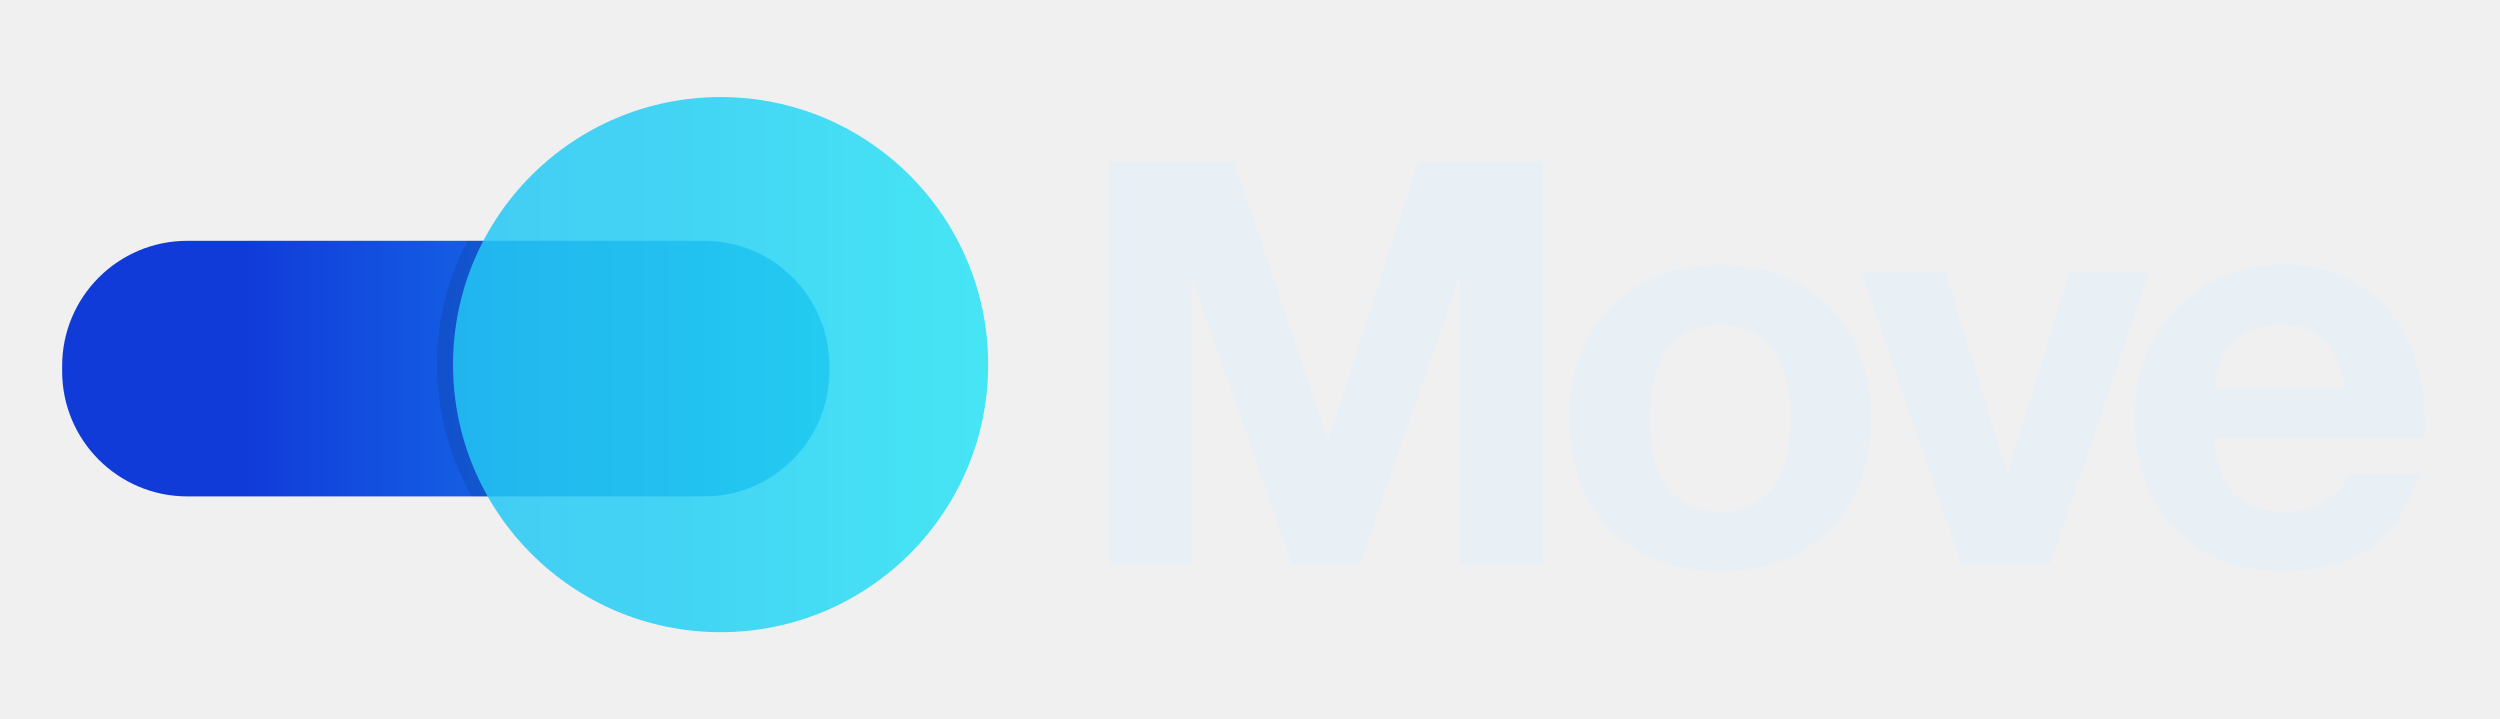
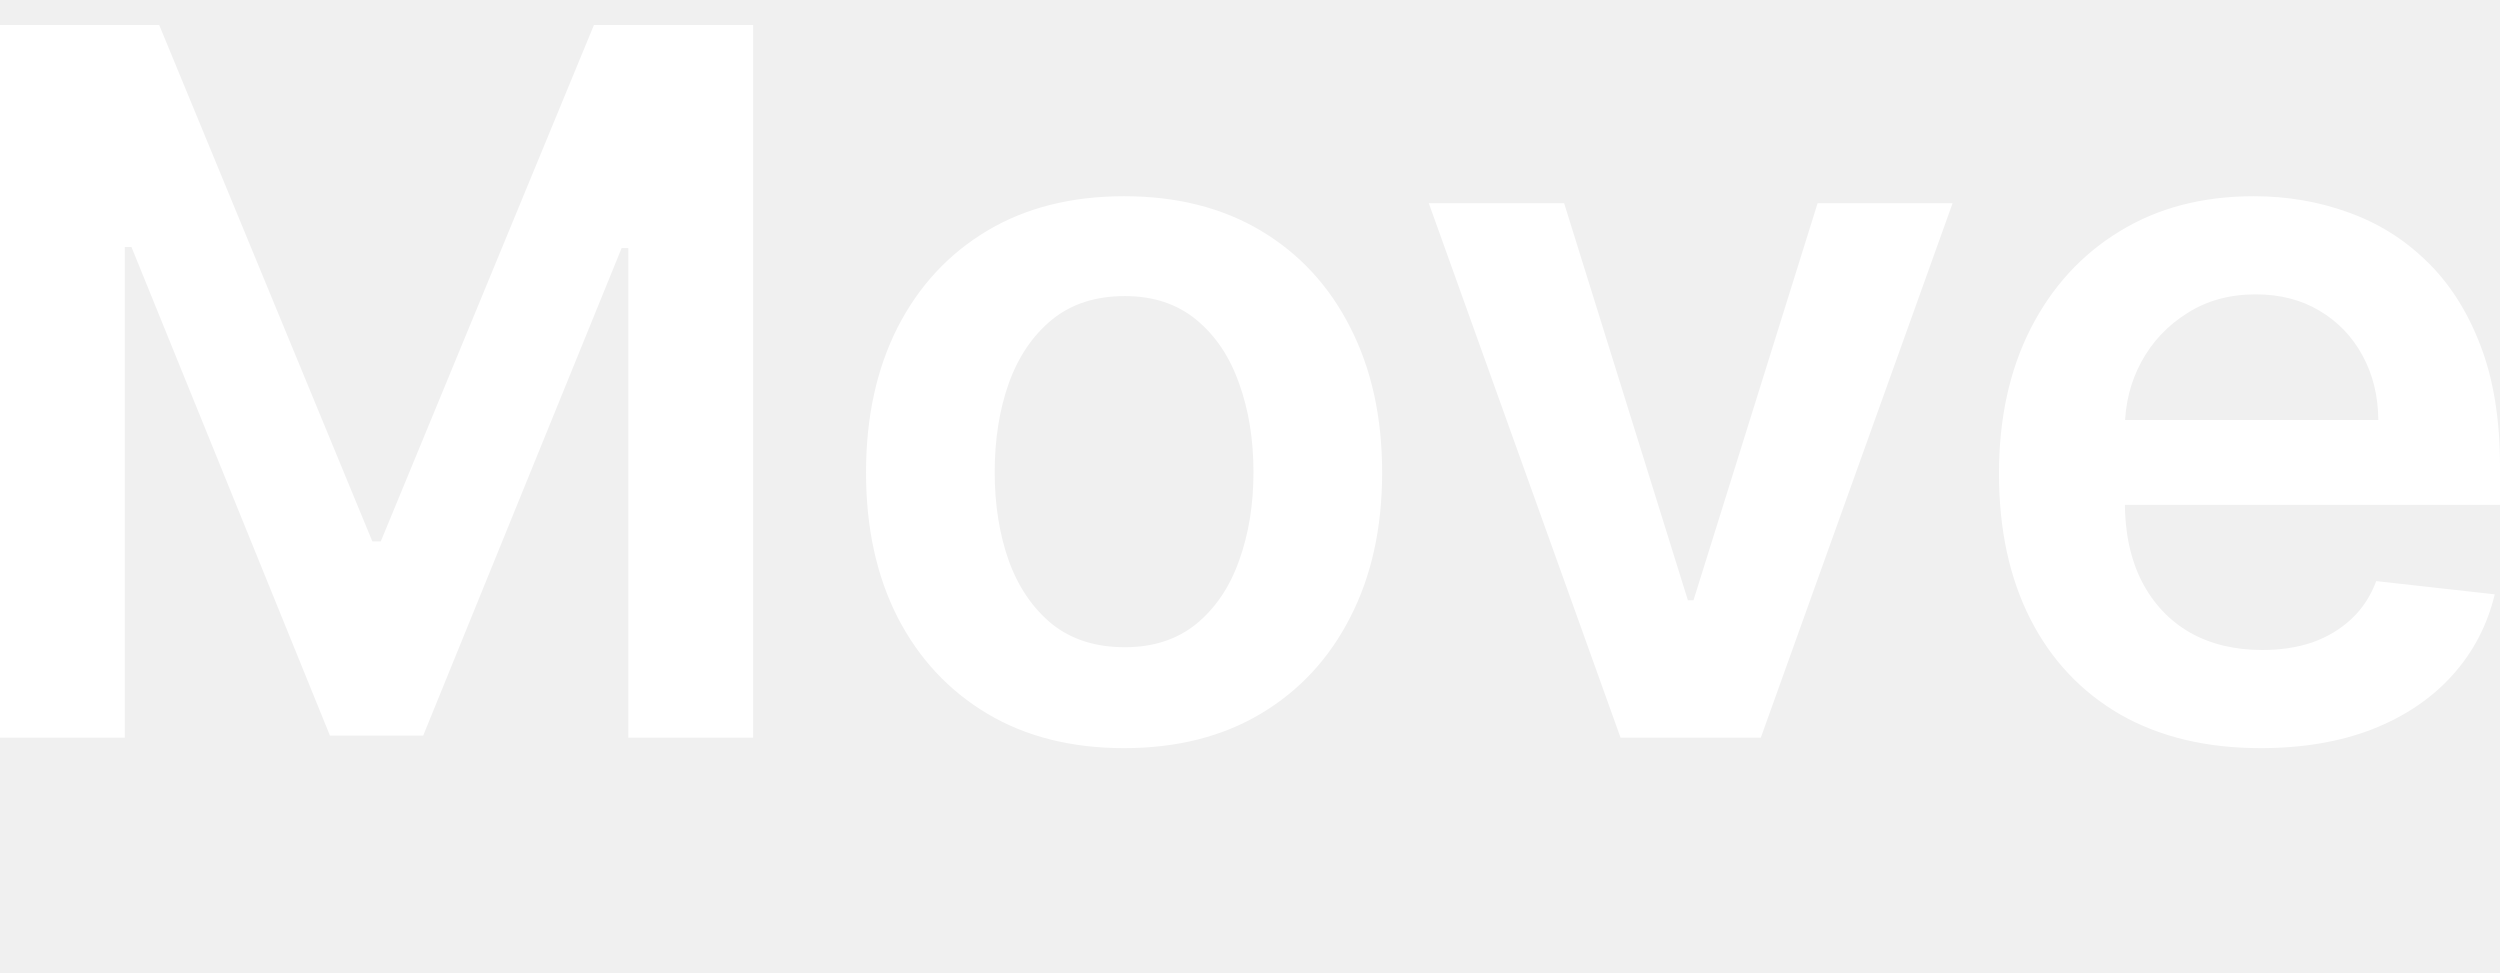
- <svg xmlns="http://www.w3.org/2000/svg" version="1.1" id="Layer_1" x="0px" y="0px" viewBox="0 0 313 90" style="enable-background:new 0 0 313 90;" xml:space="preserve">
-   <style type="text/css">
- 	.st0{fill:#E9F0F5;}
- 	.st1{fill:url(#SVGID_1_);}
- 	.st2{opacity:0.1;}
- 	.st3{opacity:0.85;fill:url(#SVGID_2_);}
- </style>
-   <g>
-     <g>
-       <g>
-         <path class="st0" d="M154.45,20.2l11.79,34.67h0.14l11.16-34.67h15.61v50.42h-10.38V34.89h-0.14l-12.36,35.73h-8.54l-12.36-35.38     h-0.14v35.38h-10.38V20.2H154.45z" />
-         <path class="st0" d="M197.81,44.46c0.89-2.38,2.16-4.4,3.81-6.07c1.65-1.67,3.62-2.97,5.93-3.88c2.31-0.92,4.9-1.38,7.77-1.38     c2.87,0,5.47,0.46,7.8,1.38c2.33,0.92,4.32,2.21,5.97,3.88c1.65,1.67,2.92,3.7,3.81,6.07c0.89,2.38,1.34,5.03,1.34,7.94     s-0.45,5.55-1.34,7.91c-0.89,2.35-2.17,4.37-3.81,6.04c-1.65,1.67-3.64,2.95-5.97,3.85c-2.33,0.89-4.93,1.34-7.8,1.34     c-2.87,0-5.46-0.45-7.77-1.34c-2.31-0.89-4.28-2.18-5.93-3.85c-1.65-1.67-2.92-3.68-3.81-6.04c-0.89-2.35-1.34-4.99-1.34-7.91     S196.91,46.83,197.81,44.46z M206.92,56.67c0.28,1.39,0.76,2.64,1.45,3.74c0.68,1.11,1.59,1.99,2.72,2.65     c1.13,0.66,2.54,0.99,4.24,0.99c1.69,0,3.12-0.33,4.27-0.99c1.15-0.66,2.07-1.54,2.75-2.65c0.68-1.11,1.17-2.35,1.45-3.74     c0.28-1.39,0.42-2.81,0.42-4.27c0-1.46-0.14-2.9-0.42-4.31c-0.28-1.41-0.77-2.66-1.45-3.74c-0.68-1.08-1.6-1.97-2.75-2.65     c-1.16-0.68-2.58-1.02-4.27-1.02c-1.69,0-3.11,0.34-4.24,1.02c-1.13,0.68-2.04,1.57-2.72,2.65c-0.68,1.08-1.17,2.33-1.45,3.74     c-0.28,1.41-0.42,2.85-0.42,4.31C206.49,53.86,206.64,55.28,206.92,56.67z" />
-         <path class="st0" d="M245.54,70.62l-12.5-36.51h10.52l7.7,24.93h0.14l7.7-24.93h9.96L256.7,70.62H245.54z" />
-         <path class="st0" d="M279.72,61.86c1.51,1.46,3.67,2.19,6.5,2.19c2.02,0,3.77-0.51,5.23-1.52c1.46-1.01,2.35-2.08,2.68-3.21h8.83     c-1.41,4.38-3.58,7.51-6.5,9.39c-2.92,1.88-6.45,2.82-10.59,2.82c-2.87,0-5.46-0.46-7.77-1.38c-2.31-0.92-4.26-2.22-5.86-3.92     c-1.6-1.69-2.84-3.72-3.71-6.07c-0.87-2.35-1.31-4.94-1.31-7.77c0-2.73,0.45-5.27,1.34-7.63c0.89-2.35,2.17-4.39,3.81-6.11     c1.65-1.72,3.61-3.07,5.9-4.06c2.28-0.99,4.81-1.48,7.59-1.48c3.11,0,5.81,0.6,8.12,1.8c2.31,1.2,4.2,2.81,5.68,4.84     c1.48,2.02,2.55,4.33,3.21,6.92c0.66,2.59,0.89,5.3,0.71,8.12h-26.34C277.39,58.05,278.21,60.4,279.72,61.86z M291.06,42.65     c-1.2-1.32-3.03-1.98-5.47-1.98c-1.6,0-2.93,0.27-3.99,0.81c-1.06,0.54-1.91,1.21-2.54,2.01c-0.64,0.8-1.08,1.65-1.34,2.54     c-0.26,0.89-0.41,1.69-0.46,2.4h16.31C293.09,45.9,292.26,43.97,291.06,42.65z" />
-       </g>
-     </g>
-     <linearGradient id="SVGID_1_" gradientUnits="userSpaceOnUse" x1="7.782" y1="46.146" x2="103.843" y2="46.146">
-       <stop offset="0.238" style="stop-color:#113BD9" />
-       <stop offset="0.74" style="stop-color:#1676EA" />
-       <stop offset="1" style="stop-color:#188FF1" />
-     </linearGradient>
-     <path class="st1" d="M88.17,30.15H23.45c-8.66,0-15.67,7.02-15.67,15.67v0.66c0,8.66,7.02,15.67,15.67,15.67h64.72   c8.66,0,15.67-7.02,15.67-15.67v-0.66C103.84,37.16,96.83,30.15,88.17,30.15z" />
-     <path class="st2" d="M87.84,30.14H58.52c-2.43,4.64-3.8,9.91-3.8,15.51c0,6,1.58,11.63,4.34,16.5l28.78,0c8.84,0,16-7.17,16-16v0   C103.84,37.3,96.68,30.14,87.84,30.14z" />
-     <linearGradient id="SVGID_2_" gradientUnits="userSpaceOnUse" x1="56.724" y1="45.646" x2="123.725" y2="45.646">
-       <stop offset="0" style="stop-color:#23C6F5" />
-       <stop offset="0.429" style="stop-color:#25CFF5" />
-       <stop offset="0.996" style="stop-color:#28E3F5" />
-     </linearGradient>
-     <circle class="st3" cx="90.22" cy="45.65" r="33.5" />
-   </g>
+ <svg xmlns="http://www.w3.org/2000/svg" width="90" height="35" viewBox="0 0 90 35" fill="none">
+   <path d="M0 0.9H5.731L13.405 19.491H13.708L21.382 0.9H27.113V26.557H22.619V8.93H22.379L15.235 26.482H11.878L4.733 8.893H4.494V26.557H0V0.9ZM40.467 26.933C38.574 26.933 36.933 26.52 35.544 25.693C34.156 24.866 33.079 23.709 32.313 22.223C31.556 20.736 31.177 18.999 31.177 17.011C31.177 15.023 31.556 13.282 32.313 11.787C33.079 10.292 34.156 9.131 35.544 8.304C36.933 7.477 38.574 7.064 40.467 7.064C42.36 7.064 44.001 7.477 45.39 8.304C46.778 9.131 47.851 10.292 48.609 11.787C49.374 13.282 49.757 15.023 49.757 17.011C49.757 18.999 49.374 20.736 48.609 22.223C47.851 23.709 46.778 24.866 45.39 25.693C44.001 26.52 42.36 26.933 40.467 26.933ZM40.492 23.3C41.519 23.3 42.377 23.02 43.067 22.461C43.757 21.893 44.271 21.133 44.607 20.181C44.952 19.228 45.125 18.168 45.125 16.998C45.125 15.821 44.952 14.756 44.607 13.804C44.271 12.843 43.757 12.079 43.067 11.511C42.377 10.943 41.519 10.659 40.492 10.659C39.44 10.659 38.565 10.943 37.867 11.511C37.177 12.079 36.659 12.843 36.314 13.804C35.978 14.756 35.809 15.821 35.809 16.998C35.809 18.168 35.978 19.228 36.314 20.181C36.659 21.133 37.177 21.893 37.867 22.461C38.565 23.02 39.44 23.3 40.492 23.3ZM70.294 7.314L63.389 26.557H58.34L51.436 7.314H56.308L60.764 21.609H60.966L65.434 7.314H70.294ZM81.379 26.933C79.435 26.933 77.757 26.532 76.343 25.73C74.938 24.92 73.856 23.776 73.099 22.298C72.341 20.811 71.963 19.061 71.963 17.049C71.963 15.069 72.341 13.332 73.099 11.837C73.865 10.334 74.933 9.164 76.305 8.329C77.677 7.485 79.288 7.064 81.139 7.064C82.334 7.064 83.462 7.256 84.522 7.64C85.591 8.016 86.533 8.6 87.349 9.394C88.174 10.187 88.822 11.198 89.293 12.426C89.764 13.645 90 15.098 90 16.785V18.176H74.109V15.119H85.62C85.612 14.251 85.422 13.478 85.052 12.802C84.682 12.117 84.164 11.578 83.5 11.185C82.843 10.793 82.077 10.597 81.202 10.597C80.269 10.597 79.448 10.822 78.741 11.273C78.034 11.716 77.483 12.3 77.088 13.027C76.7 13.745 76.503 14.534 76.494 15.395V18.063C76.494 19.183 76.7 20.143 77.113 20.945C77.525 21.738 78.102 22.348 78.842 22.774C79.582 23.191 80.449 23.4 81.442 23.4C82.107 23.4 82.709 23.308 83.247 23.125C83.786 22.933 84.253 22.653 84.648 22.285C85.044 21.918 85.342 21.462 85.544 20.92L89.811 21.396C89.541 22.515 89.028 23.492 88.271 24.327C87.522 25.154 86.563 25.797 85.393 26.257C84.223 26.708 82.885 26.933 81.379 26.933Z" fill="white" />
</svg>
